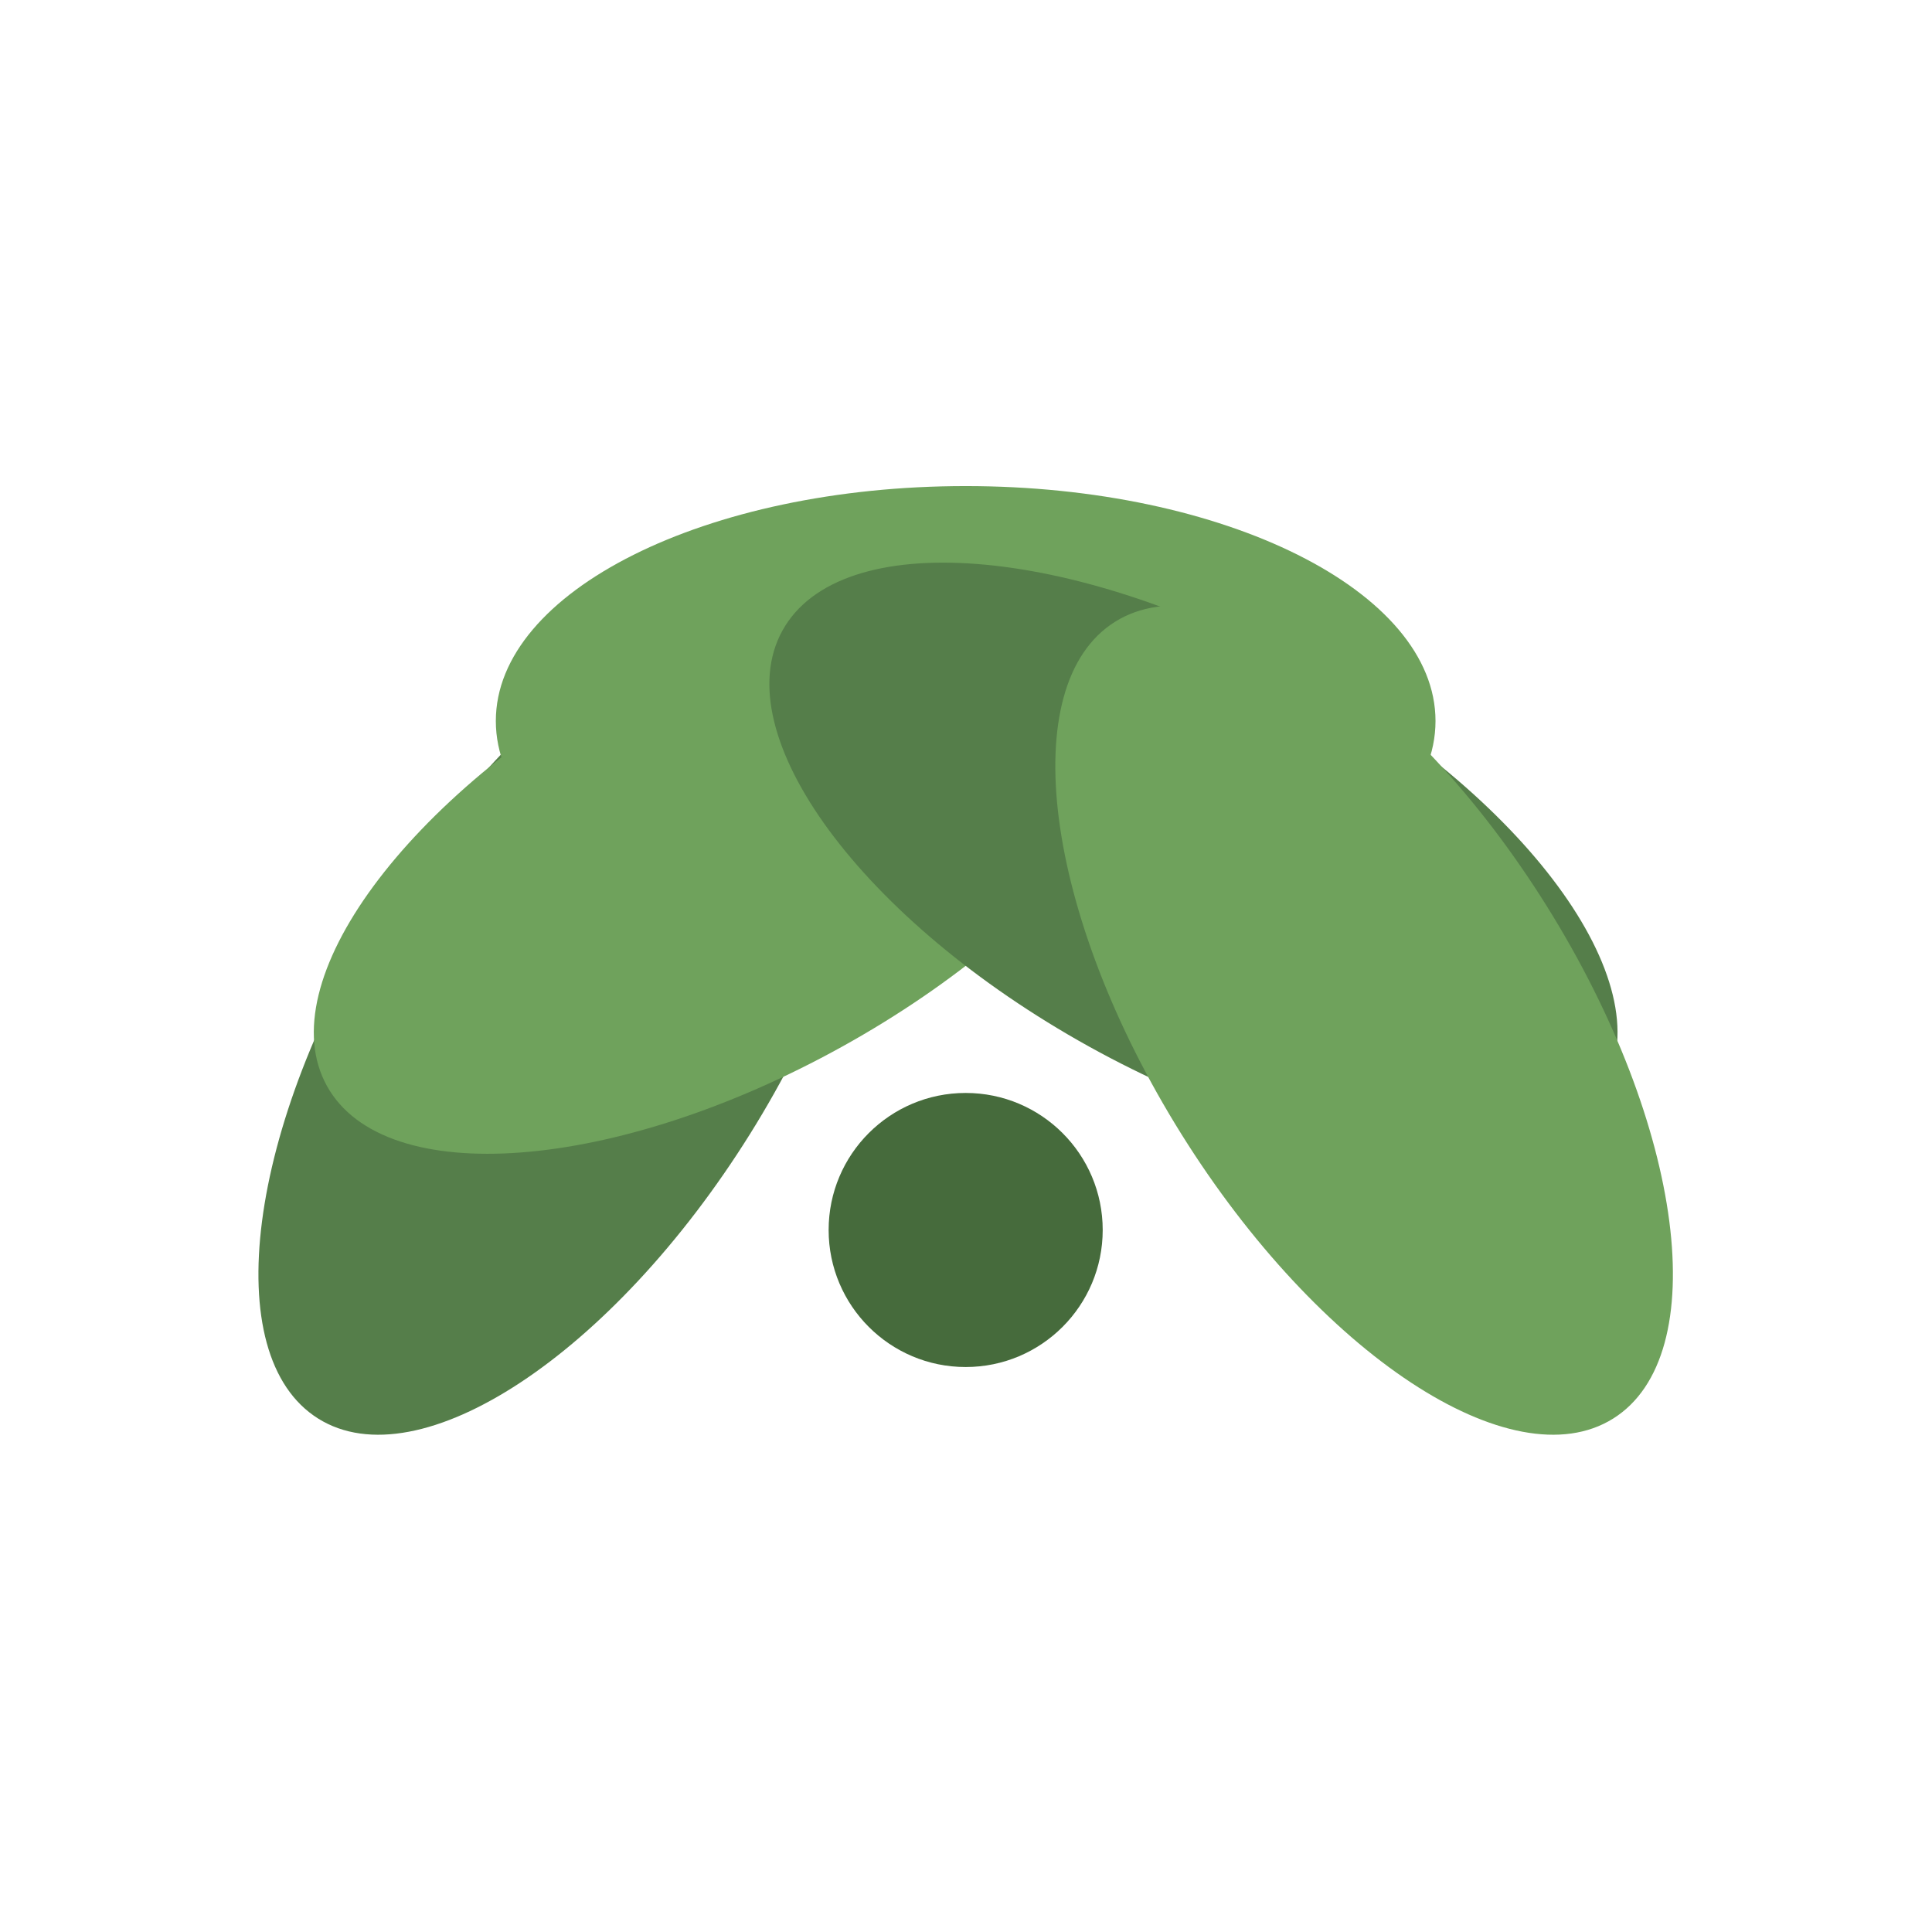
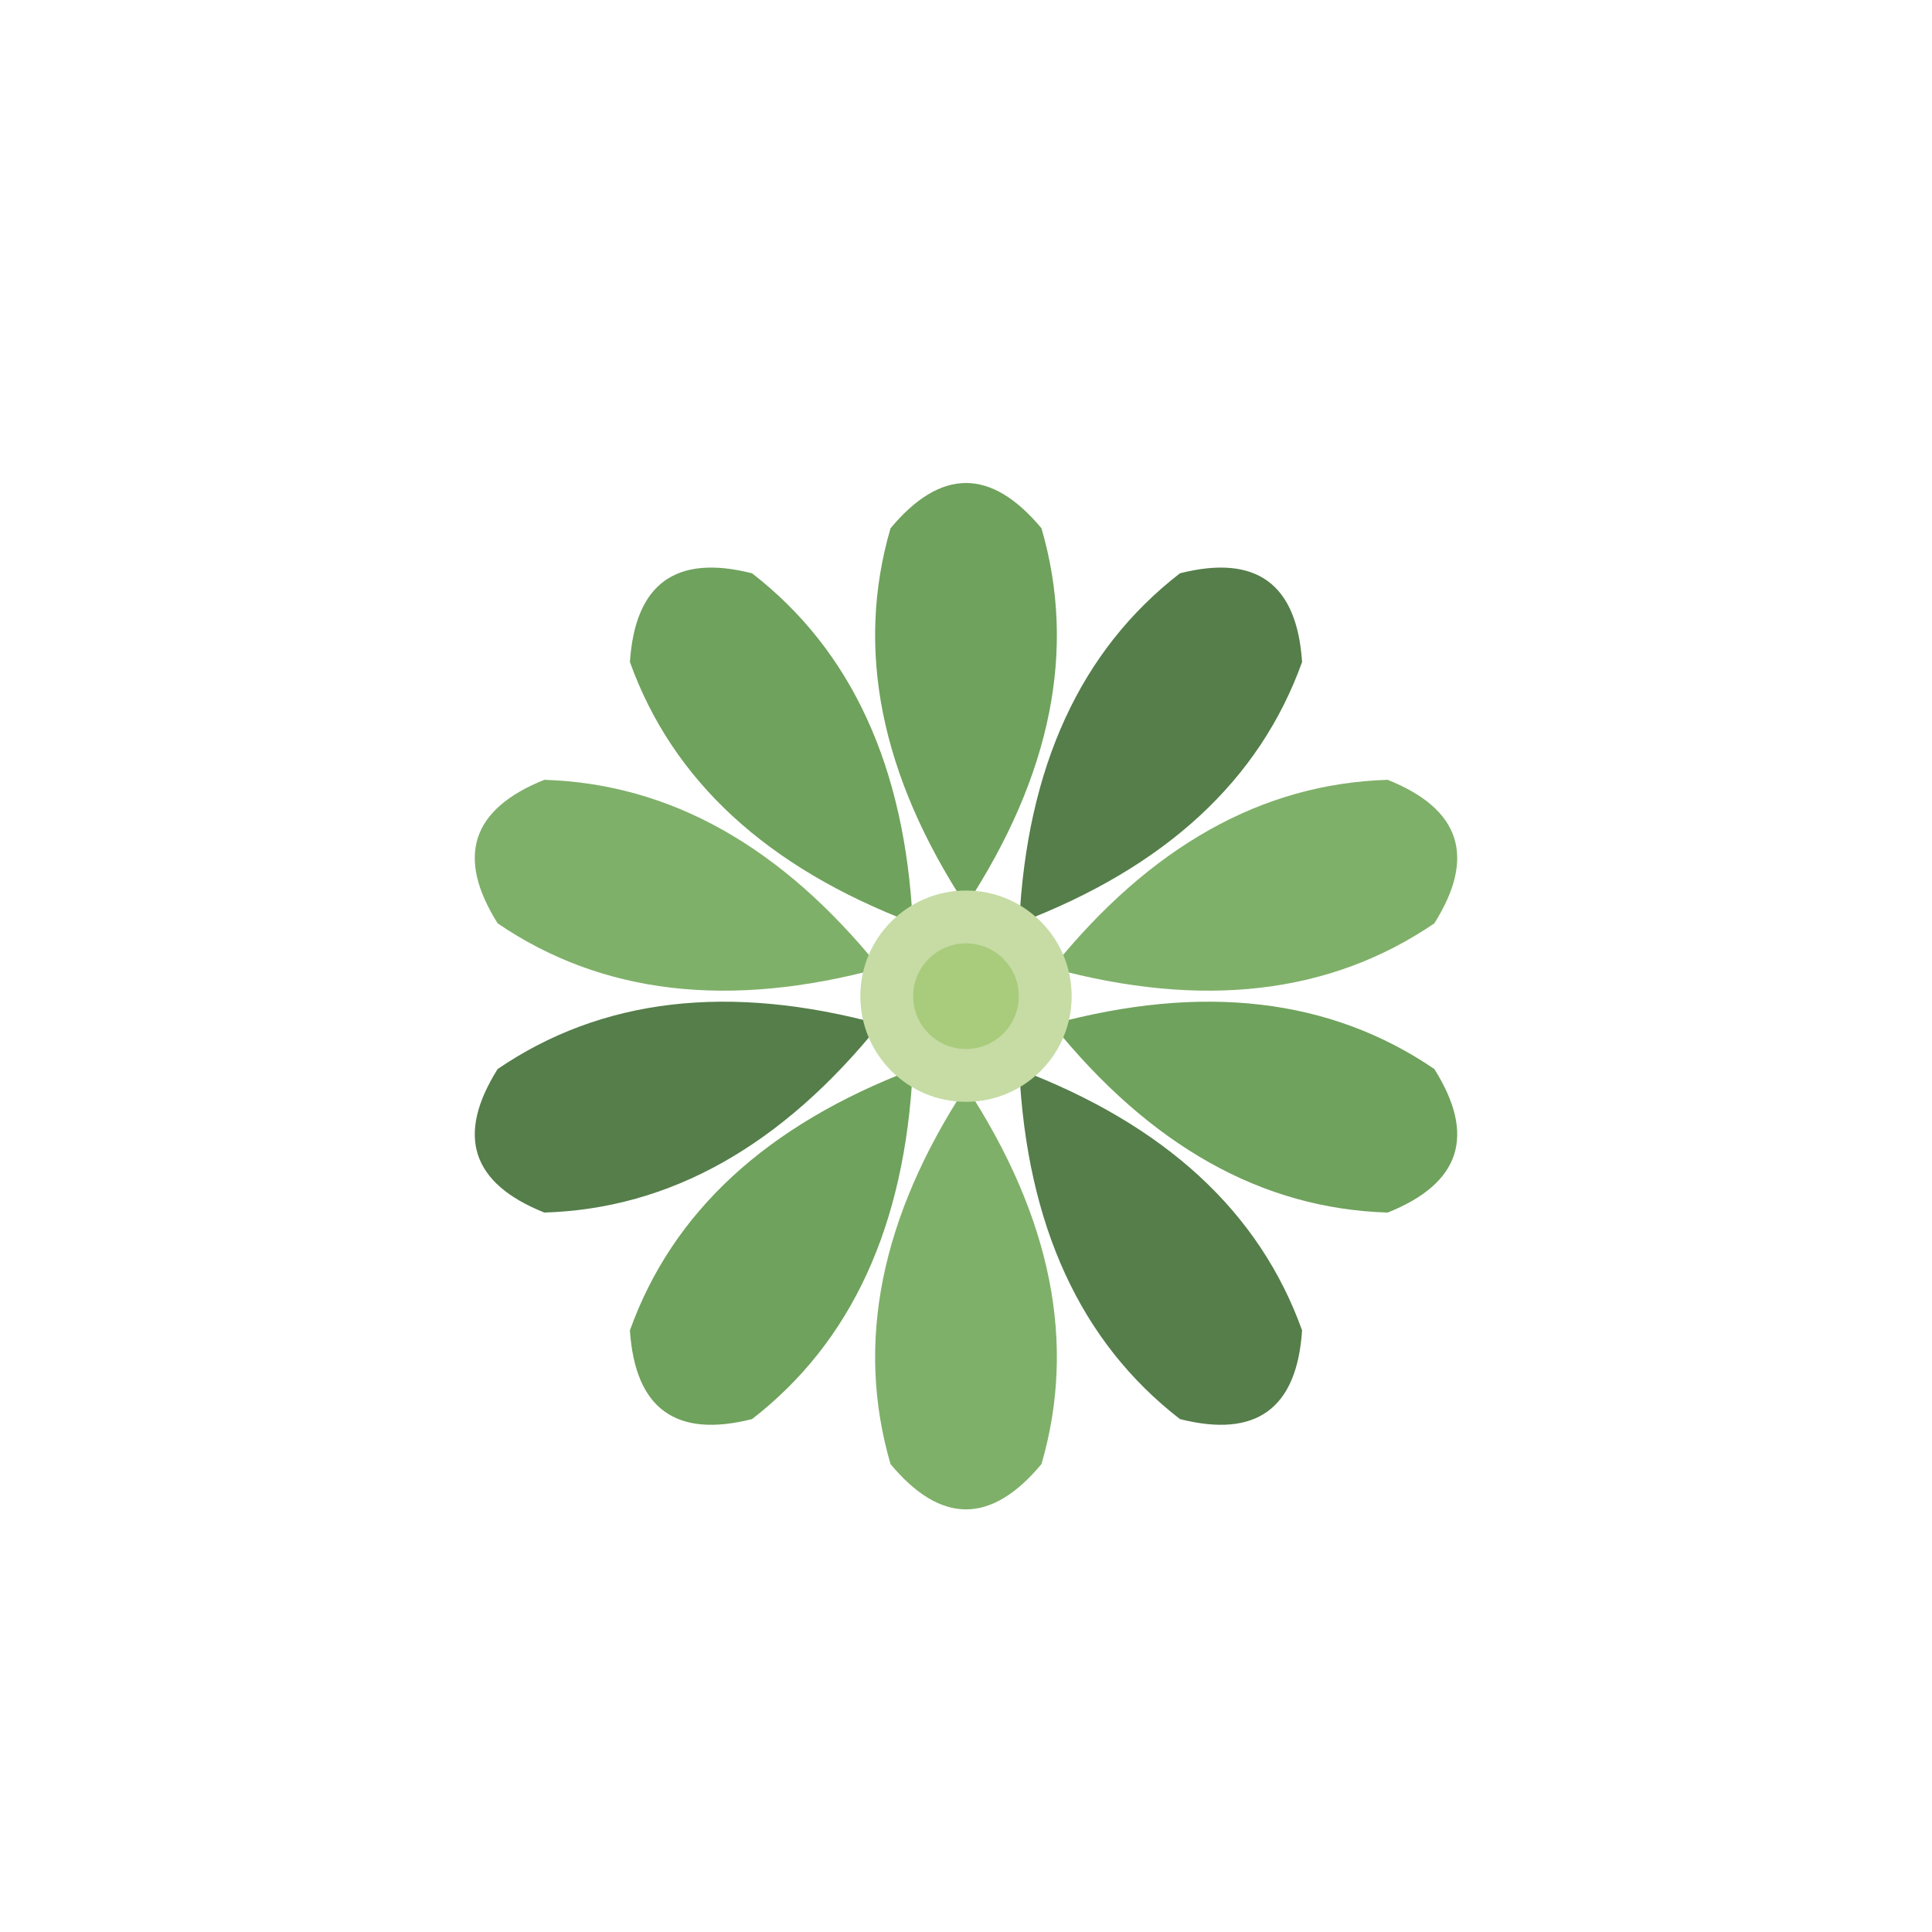
<svg xmlns="http://www.w3.org/2000/svg" viewBox="0 0 128 128">
-   <g transform="translate(-19.03 -22.27) scale(1.297)">
-     <ellipse cx="64" cy="58" rx="24" ry="11" transform="rotate(-58 64 82)" fill="#557E4A" />
-     <ellipse cx="64" cy="58" rx="24" ry="11" transform="rotate(-29 64 82)" fill="#6FA25C" />
-     <ellipse cx="64" cy="54" rx="24" ry="12" fill="#6FA25C" />
-     <ellipse cx="64" cy="58" rx="24" ry="11" transform="rotate(29 64 82)" fill="#557E4A" />
-     <ellipse cx="64" cy="58" rx="24" ry="11" transform="rotate(58 64 82)" fill="#6FA25C" />
-     <circle cx="64" cy="80" r="7" fill="#466B3C" />
+   <g transform="translate(64 66)">
+     <g>
+       <path d="M0 -6 Q-8.5 -19 -5 -31 Q0 -37 5 -31 Q8.5 -19 0 -6 Z" fill="#6FA25C" />
+     </g>
+     <g transform="rotate(36)">
+       <path d="M0 -6 Q-8.5 -19 -5 -31 Q0 -37 5 -31 Q8.5 -19 0 -6 Z" fill="#557E4A" />
+     </g>
+     <g transform="rotate(72)">
+       <path d="M0 -6 Q-8.5 -19 -5 -31 Q0 -37 5 -31 Q8.5 -19 0 -6 Z" fill="#7FB069" />
+     </g>
+     <g transform="rotate(108)">
+       <path d="M0 -6 Q-8.5 -19 -5 -31 Q0 -37 5 -31 Q8.5 -19 0 -6 Z" fill="#6FA25C" />
+     </g>
+     <g transform="rotate(144)">
+       <path d="M0 -6 Q-8.5 -19 -5 -31 Q0 -37 5 -31 Q8.5 -19 0 -6 Z" fill="#557E4A" />
+     </g>
+     <g transform="rotate(180)">
+       <path d="M0 -6 Q-8.5 -19 -5 -31 Q0 -37 5 -31 Q8.5 -19 0 -6 Z" fill="#7FB069" />
+     </g>
+     <g transform="rotate(216)">
+       <path d="M0 -6 Q-8.5 -19 -5 -31 Q0 -37 5 -31 Q8.5 -19 0 -6 Z" fill="#6FA25C" />
+     </g>
+     <g transform="rotate(252)">
+       <path d="M0 -6 Q-8.5 -19 -5 -31 Q0 -37 5 -31 Q8.5 -19 0 -6 Z" fill="#557E4A" />
+     </g>
+     <g transform="rotate(288)">
+       <path d="M0 -6 Q-8.5 -19 -5 -31 Q0 -37 5 -31 Q8.5 -19 0 -6 Z" fill="#7FB069" />
+     </g>
+     <g transform="rotate(324)">
+       <path d="M0 -6 Q-8.5 -19 -5 -31 Q0 -37 5 -31 Q8.5 -19 0 -6 Z" fill="#6FA25C" />
+     </g>
+     <circle r="7" fill="#C6DCA4" />
+     <circle r="3.5" fill="#A9CC7C" />
  </g>
</svg>
